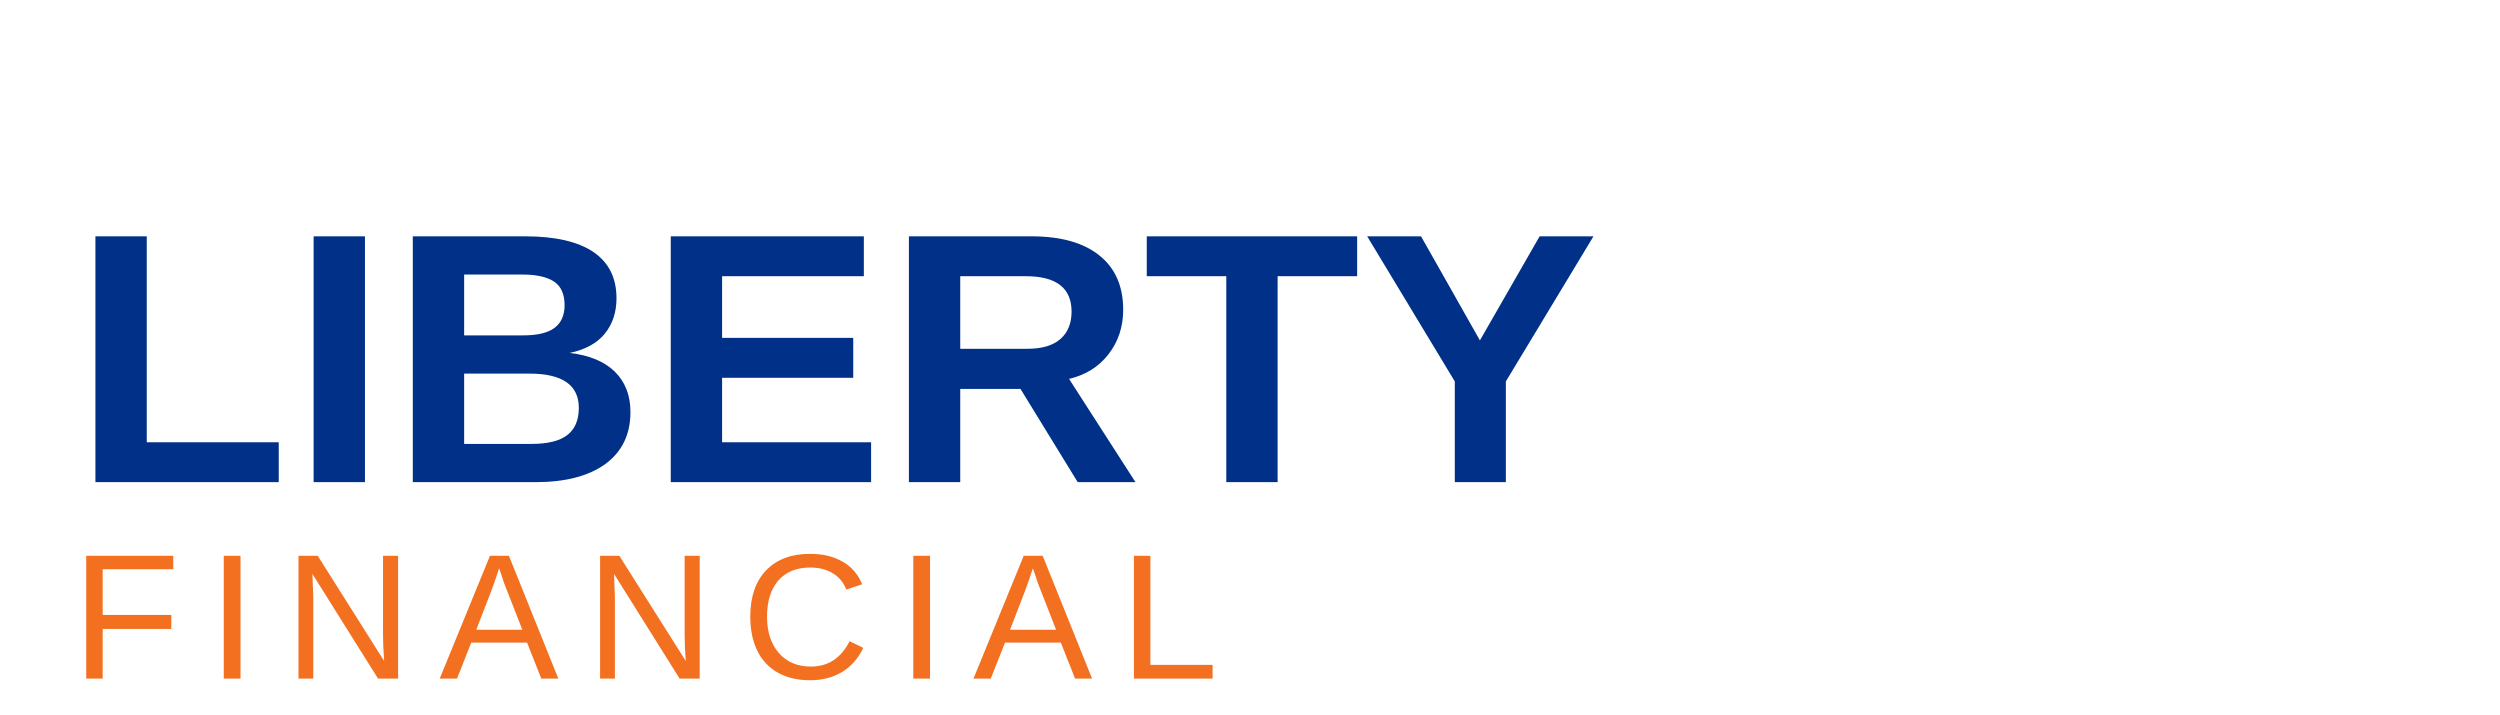
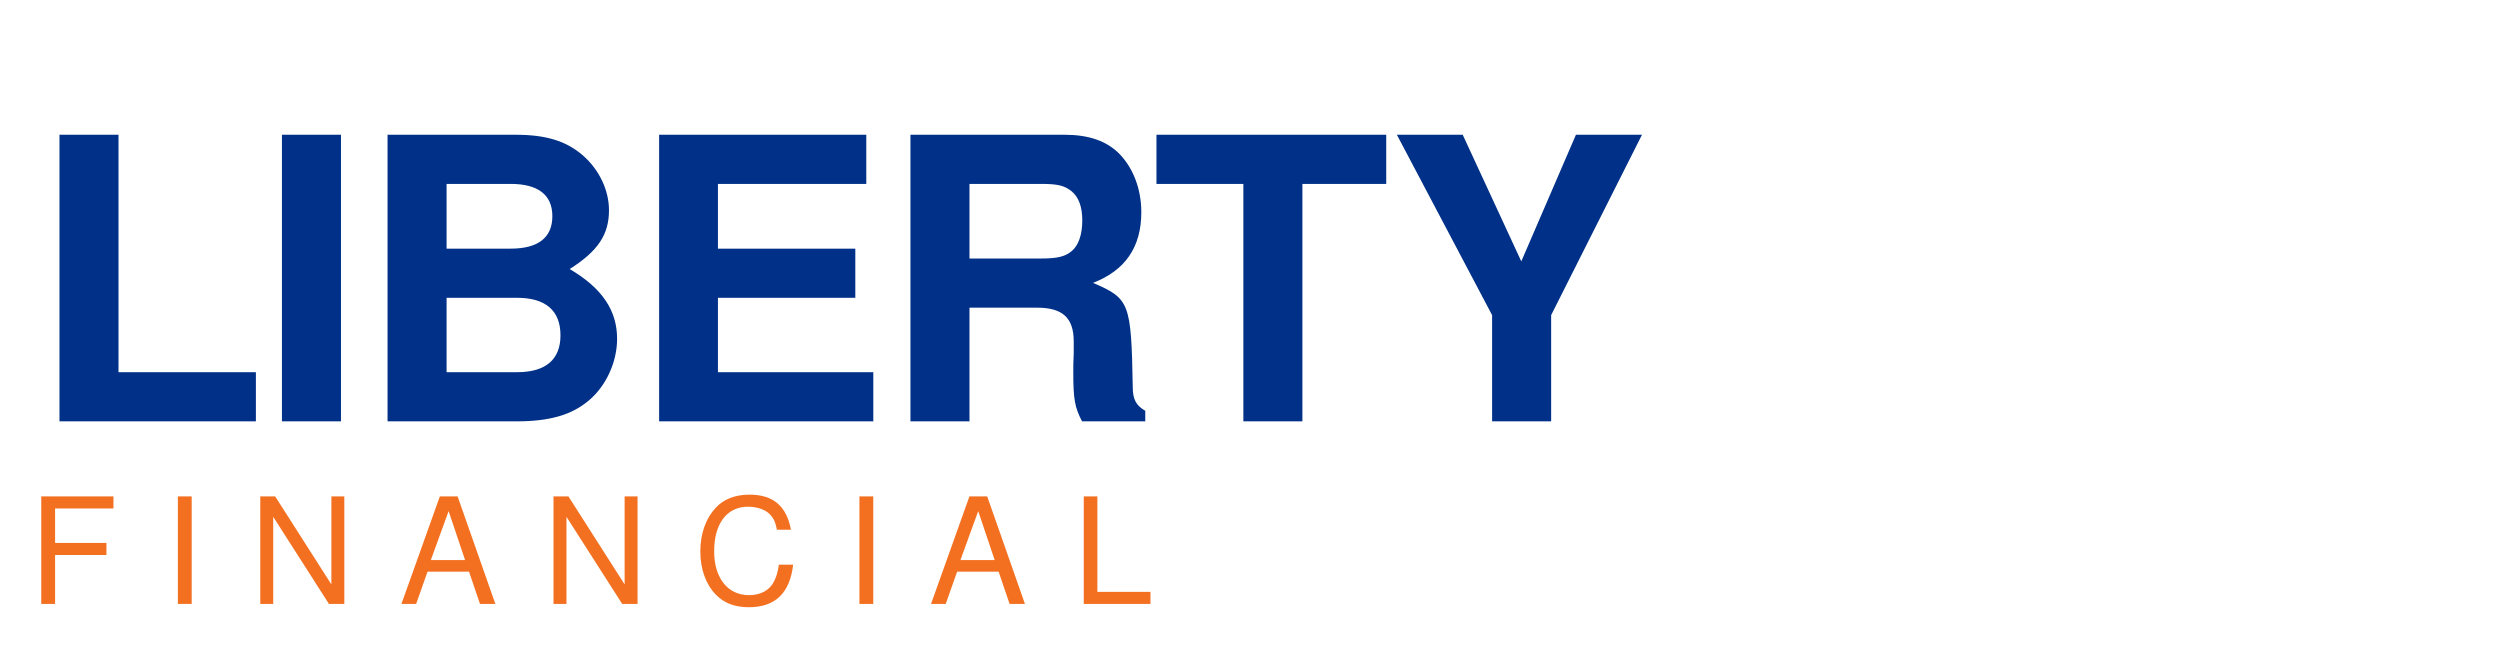
- <svg xmlns="http://www.w3.org/2000/svg" viewBox="0 0 140 40" fill="none">
-   <text x="4" y="27" font-family="Arial, Helvetica, sans-serif" font-size="20" font-weight="800" fill="#003087">LIBERTY</text>
-   <text x="4" y="38" font-family="Arial, Helvetica, sans-serif" font-size="10" font-weight="400" letter-spacing="1.5" fill="#f37021">FINANCIAL</text>
+ <svg xmlns="http://www.w3.org/2000/svg" viewBox="0 0 178 46" fill="none">
+   <text x="2" y="30" font-family="'Helvetica Neue',Helvetica,Arial,sans-serif" font-size="28" font-weight="900" fill="#003087" letter-spacing="-0.8">LIBERTY</text>
+   <text x="2" y="43" font-family="'Helvetica Neue',Helvetica,Arial,sans-serif" font-size="10.5" font-weight="400" fill="#f37021" letter-spacing="3.2">FINANCIAL</text>
</svg>
